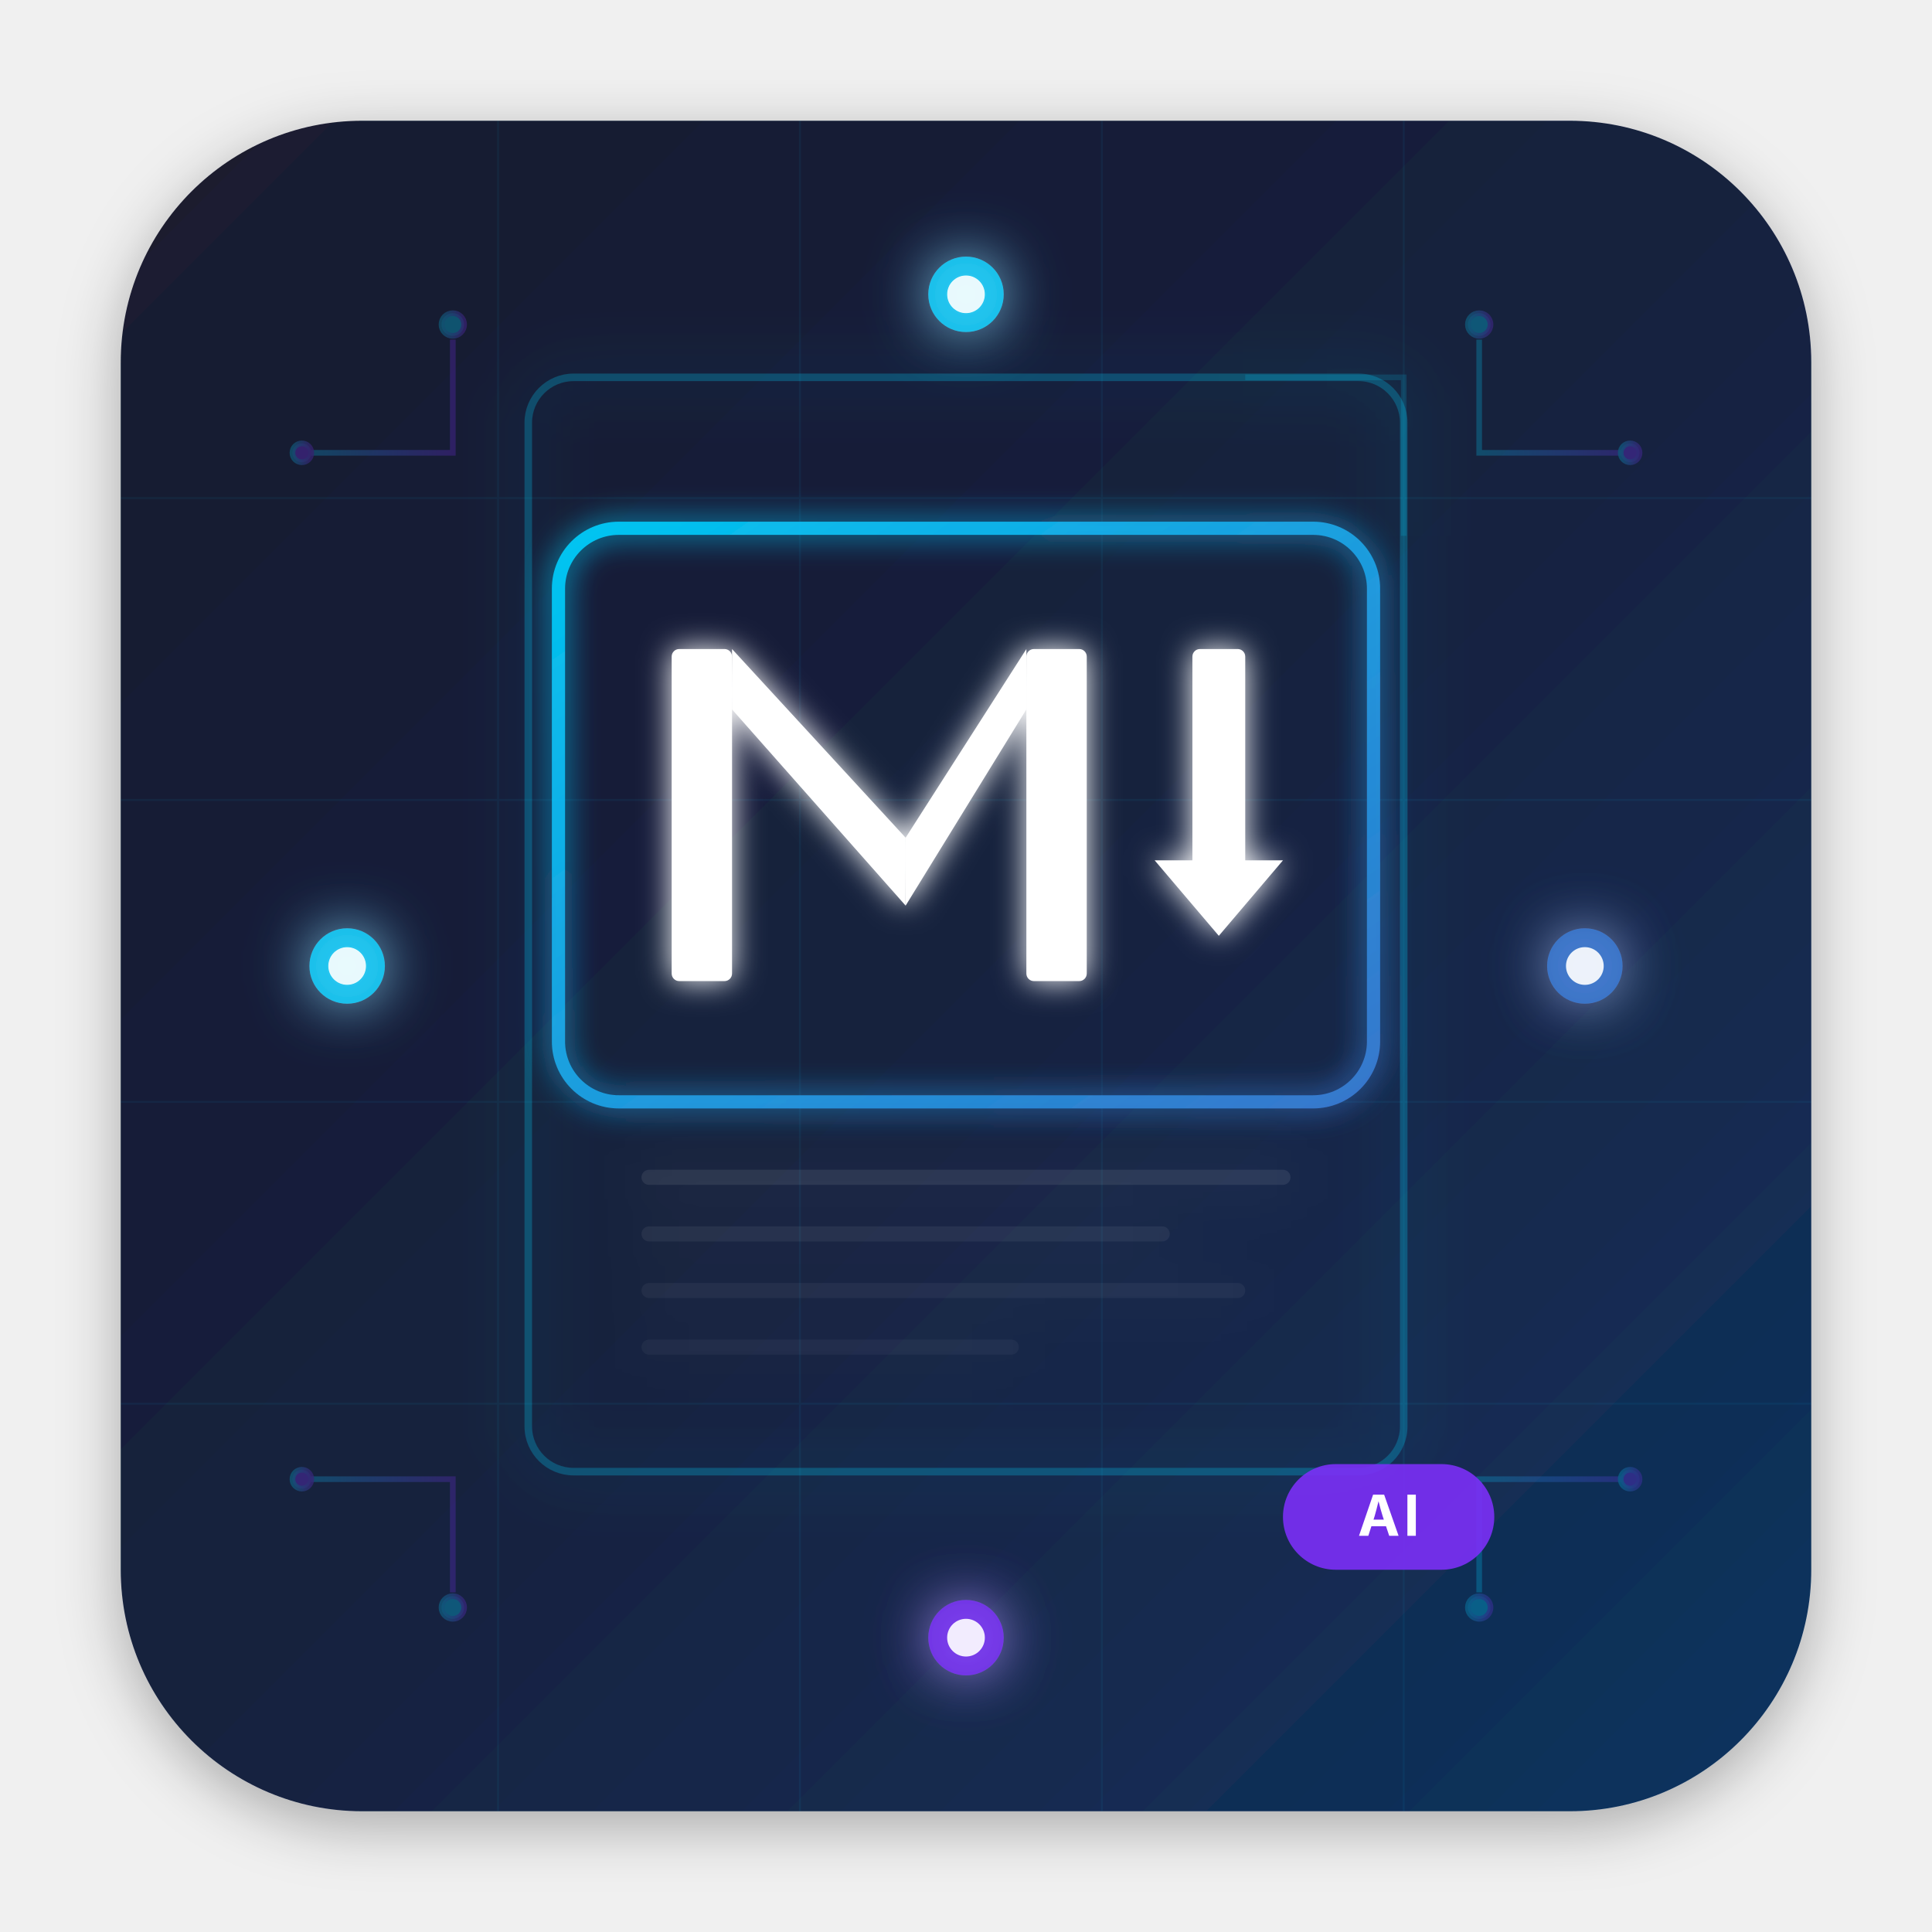
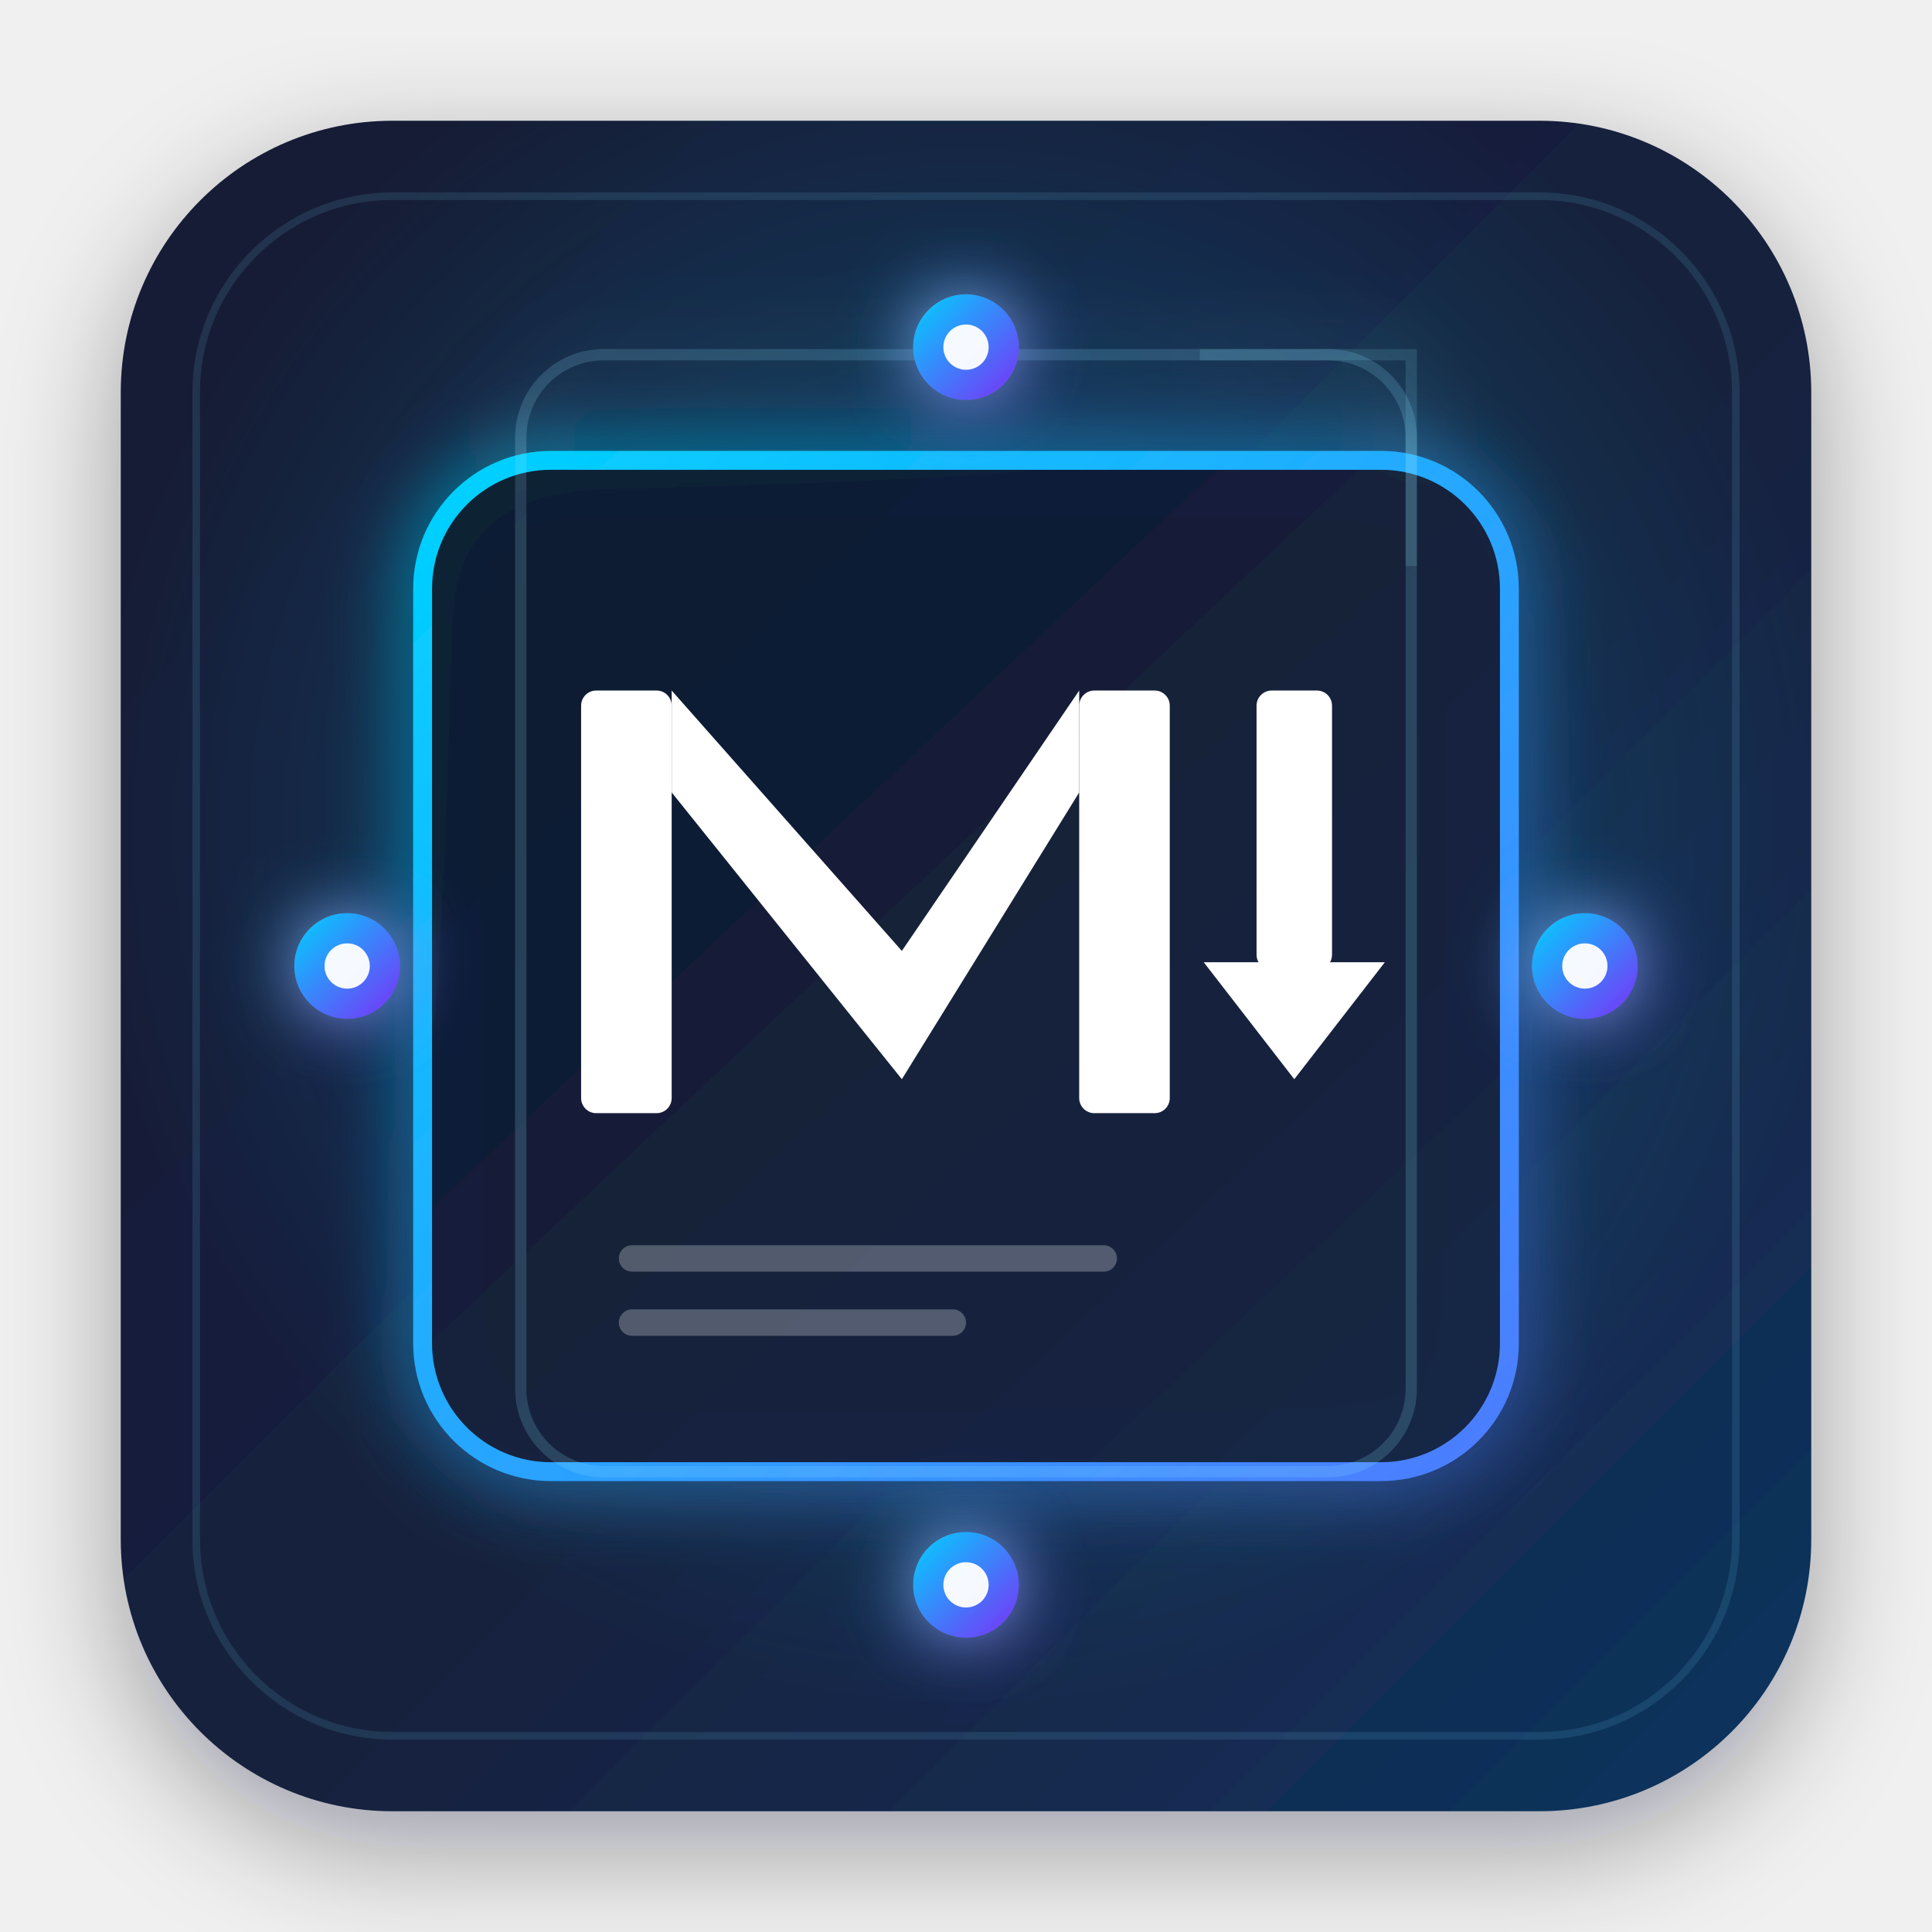
<svg xmlns="http://www.w3.org/2000/svg" viewBox="0 0 512 512" width="512" height="512">
  <defs>
    <linearGradient id="bgGrad" x1="0%" y1="0%" x2="100%" y2="100%">
-       <stop offset="0%" style="stop-color:#1a1a2e" />
-       <stop offset="50%" style="stop-color:#16213e" />
+       <stop offset="0%" style="stop-color:#121a33" />
+       <stop offset="55%" style="stop-color:#16213e" />
      <stop offset="100%" style="stop-color:#0f3460" />
+     </linearGradient>
+     <radialGradient id="haloGrad" cx="50%" cy="42%" r="52%">
+       <stop offset="0%" style="stop-color:#1f7cff;stop-opacity:0.28" />
+       <stop offset="55%" style="stop-color:#00d2ff;stop-opacity:0.12" />
+       <stop offset="100%" style="stop-color:#00d2ff;stop-opacity:0" />
+     </radialGradient>
+     <linearGradient id="panelGrad" x1="0%" y1="0%" x2="100%" y2="100%">
+       <stop offset="0%" style="stop-color:#10192e;stop-opacity:0.98" />
+       <stop offset="100%" style="stop-color:#152745;stop-opacity:0.98" />
    </linearGradient>
    <linearGradient id="accentGrad" x1="0%" y1="0%" x2="100%" y2="100%">
      <stop offset="0%" style="stop-color:#00d2ff" />
-       <stop offset="100%" style="stop-color:#3a7bd5" />
+       <stop offset="100%" style="stop-color:#4d7cff" />
    </linearGradient>
-     <linearGradient id="circuitGrad" x1="0%" y1="0%" x2="100%" y2="0%">
-       <stop offset="0%" style="stop-color:#00d2ff;stop-opacity:0.8" />
-       <stop offset="100%" style="stop-color:#7b2ff7;stop-opacity:0.8" />
+     <linearGradient id="nodeGrad" x1="0%" y1="0%" x2="100%" y2="100%">
+       <stop offset="0%" style="stop-color:#00d2ff" />
+       <stop offset="100%" style="stop-color:#7b2ff7" />
    </linearGradient>
-     <filter id="glow" x="-20%" y="-20%" width="140%" height="140%">
-       <feGaussianBlur stdDeviation="4" result="blur" />
-       <feComposite in="SourceGraphic" in2="blur" operator="over" />
+     <filter id="shadow" x="-20%" y="-20%" width="140%" height="140%">
+       <feDropShadow dx="0" dy="10" stdDeviation="16" flood-color="#040814" flood-opacity="0.35" />
    </filter>
-     <filter id="softGlow" x="-30%" y="-30%" width="160%" height="160%">
-       <feGaussianBlur stdDeviation="8" result="blur" />
+     <filter id="glow" x="-30%" y="-30%" width="160%" height="160%">
+       <feGaussianBlur stdDeviation="10" result="blur" />
      <feMerge>
        <feMergeNode in="blur" />
        <feMergeNode in="SourceGraphic" />
      </feMerge>
    </filter>
-     <filter id="shadow">
-       <feDropShadow dx="0" dy="4" stdDeviation="8" flood-color="#000" flood-opacity="0.3" />
-     </filter>
  </defs>
-   <rect x="32" y="32" width="448" height="448" rx="64" ry="64" fill="url(#bgGrad)" filter="url(#shadow)" />
-   <g opacity="0.06" stroke="#00d2ff" stroke-width="0.5">
-     <line x1="32" y1="132" x2="480" y2="132" />
-     <line x1="32" y1="212" x2="480" y2="212" />
-     <line x1="32" y1="292" x2="480" y2="292" />
-     <line x1="32" y1="372" x2="480" y2="372" />
-     <line x1="132" y1="32" x2="132" y2="480" />
-     <line x1="212" y1="32" x2="212" y2="480" />
-     <line x1="292" y1="32" x2="292" y2="480" />
-     <line x1="372" y1="32" x2="372" y2="480" />
-   </g>
-   <g stroke="url(#circuitGrad)" stroke-width="1.5" fill="none" opacity="0.3">
-     <path d="M80,120 L120,120 L120,90" />
-     <circle cx="120" cy="86" r="3" fill="#00d2ff" />
-     <circle cx="80" cy="120" r="2.5" fill="#7b2ff7" />
-     <path d="M432,120 L392,120 L392,90" />
-     <circle cx="392" cy="86" r="3" fill="#00d2ff" />
-     <circle cx="432" cy="120" r="2.5" fill="#7b2ff7" />
-     <path d="M80,392 L120,392 L120,422" />
-     <circle cx="120" cy="426" r="3" fill="#00d2ff" />
-     <circle cx="80" cy="392" r="2.5" fill="#7b2ff7" />
-     <path d="M432,392 L392,392 L392,422" />
-     <circle cx="392" cy="426" r="3" fill="#00d2ff" />
-     <circle cx="432" cy="392" r="2.5" fill="#7b2ff7" />
-   </g>
-   <g filter="url(#softGlow)">
-     <rect x="140" y="100" width="232" height="290" rx="12" ry="12" fill="none" stroke="#00d2ff" stroke-width="2" opacity="0.25" />
-     <path d="M330,100 L372,100 L372,142" fill="none" stroke="#00d2ff" stroke-width="1.5" opacity="0.15" />
-     <rect x="170" y="310" width="172" height="4" rx="2" fill="#ffffff" opacity="0.08" />
-     <rect x="170" y="325" width="140" height="4" rx="2" fill="#ffffff" opacity="0.06" />
-     <rect x="170" y="340" width="160" height="4" rx="2" fill="#ffffff" opacity="0.05" />
-     <rect x="170" y="355" width="100" height="4" rx="2" fill="#ffffff" opacity="0.04" />
+   <rect x="32" y="32" width="448" height="448" rx="72" ry="72" fill="url(#bgGrad)" filter="url(#shadow)" />
+   <rect x="32" y="32" width="448" height="448" rx="72" ry="72" fill="url(#haloGrad)" />
+   <rect x="52" y="52" width="408" height="408" rx="52" ry="52" fill="none" stroke="#7bdcff" stroke-opacity="0.12" stroke-width="2" />
+   <g opacity="0.12" stroke="url(#nodeGrad)" stroke-width="2.5" fill="none" stroke-linecap="round">
+     <path d="M112,144 L160,144" />
+     <path d="M352,144 L400,144" />
+     <path d="M112,368 L160,368" />
+     <path d="M352,368 L400,368" />
  </g>
  <g filter="url(#glow)">
-     <rect x="148" y="140" width="216" height="152" rx="16" ry="16" fill="none" stroke="url(#accentGrad)" stroke-width="3.5" opacity="0.9" />
-     <g fill="#ffffff">
-       <rect x="178" y="172" width="16" height="88" rx="2" />
-       <polygon points="194,172 194,188 240,240 240,222" />
-       <polygon points="272,172 272,188 240,240 240,222" />
-       <rect x="272" y="172" width="16" height="88" rx="2" />
-     </g>
-     <g fill="#ffffff">
-       <rect x="316" y="172" width="14" height="60" rx="2" />
-       <polygon points="323,248 340,228 306,228" />
-     </g>
+     <circle cx="256" cy="256" r="134" fill="#00d2ff" opacity="0.08" />
+     <rect x="112" y="122" width="288" height="268" rx="34" ry="34" fill="url(#panelGrad)" stroke="url(#accentGrad)" stroke-width="5" />
+     <rect x="138" y="94" width="236" height="296" rx="22" ry="22" fill="none" stroke="#8be8ff" stroke-opacity="0.18" stroke-width="3" />
+     <path d="M318,94 L374,94 L374,150" fill="none" stroke="#8be8ff" stroke-opacity="0.14" stroke-width="3" />
  </g>
-   <g filter="url(#softGlow)">
-     <circle cx="256" cy="78" r="10" fill="#00d2ff" opacity="0.85" />
-     <circle cx="256" cy="78" r="5" fill="#ffffff" opacity="0.9" />
-     <circle cx="420" cy="256" r="10" fill="#3a7bd5" opacity="0.85" />
-     <circle cx="420" cy="256" r="5" fill="#ffffff" opacity="0.9" />
-     <circle cx="256" cy="434" r="10" fill="#7b2ff7" opacity="0.85" />
-     <circle cx="256" cy="434" r="5" fill="#ffffff" opacity="0.9" />
-     <circle cx="92" cy="256" r="10" fill="#00d2ff" opacity="0.85" />
-     <circle cx="92" cy="256" r="5" fill="#ffffff" opacity="0.9" />
+   <g fill="#ffffff">
+     <rect x="154" y="183" width="24" height="112" rx="4" />
+     <polygon points="178,183 178,210 239,286 239,252" />
+     <polygon points="286,183 286,210 239,286 239,252" />
+     <rect x="286" y="183" width="24" height="112" rx="4" />
+     <rect x="333" y="183" width="20" height="74" rx="4" />
+     <polygon points="343,286 367,255 319,255" />
  </g>
-   <g stroke="url(#circuitGrad)" stroke-width="1" opacity="0.2" stroke-dasharray="4,6">
-     <line x1="256" y1="88" x2="256" y2="140" />
-     <line x1="410" y1="256" x2="364" y2="256" />
-     <line x1="256" y1="424" x2="256" y2="390" />
-     <line x1="102" y1="256" x2="148" y2="256" />
+   <g opacity="0.26" fill="#ffffff">
+     <rect x="164" y="330" width="132" height="7" rx="3.5" />
+     <rect x="164" y="347" width="92" height="7" rx="3.5" />
  </g>
-   <g>
-     <rect x="340" y="388" width="56" height="28" rx="14" fill="#7b2ff7" opacity="0.9" />
-     <text x="368" y="407" text-anchor="middle" font-family="'SF Pro Display', 'Helvetica Neue', sans-serif" font-weight="700" font-size="15" fill="#ffffff" letter-spacing="1">AI</text>
+   <g filter="url(#glow)">
+     <circle cx="256" cy="92" r="14" fill="url(#nodeGrad)" />
+     <circle cx="256" cy="92" r="6" fill="#ffffff" opacity="0.95" />
+     <circle cx="92" cy="256" r="14" fill="url(#nodeGrad)" />
+     <circle cx="92" cy="256" r="6" fill="#ffffff" opacity="0.95" />
+     <circle cx="420" cy="256" r="14" fill="url(#nodeGrad)" />
+     <circle cx="420" cy="256" r="6" fill="#ffffff" opacity="0.95" />
+     <circle cx="256" cy="420" r="14" fill="url(#nodeGrad)" />
+     <circle cx="256" cy="420" r="6" fill="#ffffff" opacity="0.95" />
+   </g>
+   <g opacity="0.2" stroke="url(#nodeGrad)" stroke-width="2" stroke-dasharray="6,8" stroke-linecap="round">
+     <line x1="256" y1="106" x2="256" y2="122" />
+     <line x1="106" y1="256" x2="112" y2="256" />
+     <line x1="400" y1="256" x2="406" y2="256" />
+     <line x1="256" y1="390" x2="256" y2="406" />
  </g>
</svg>
